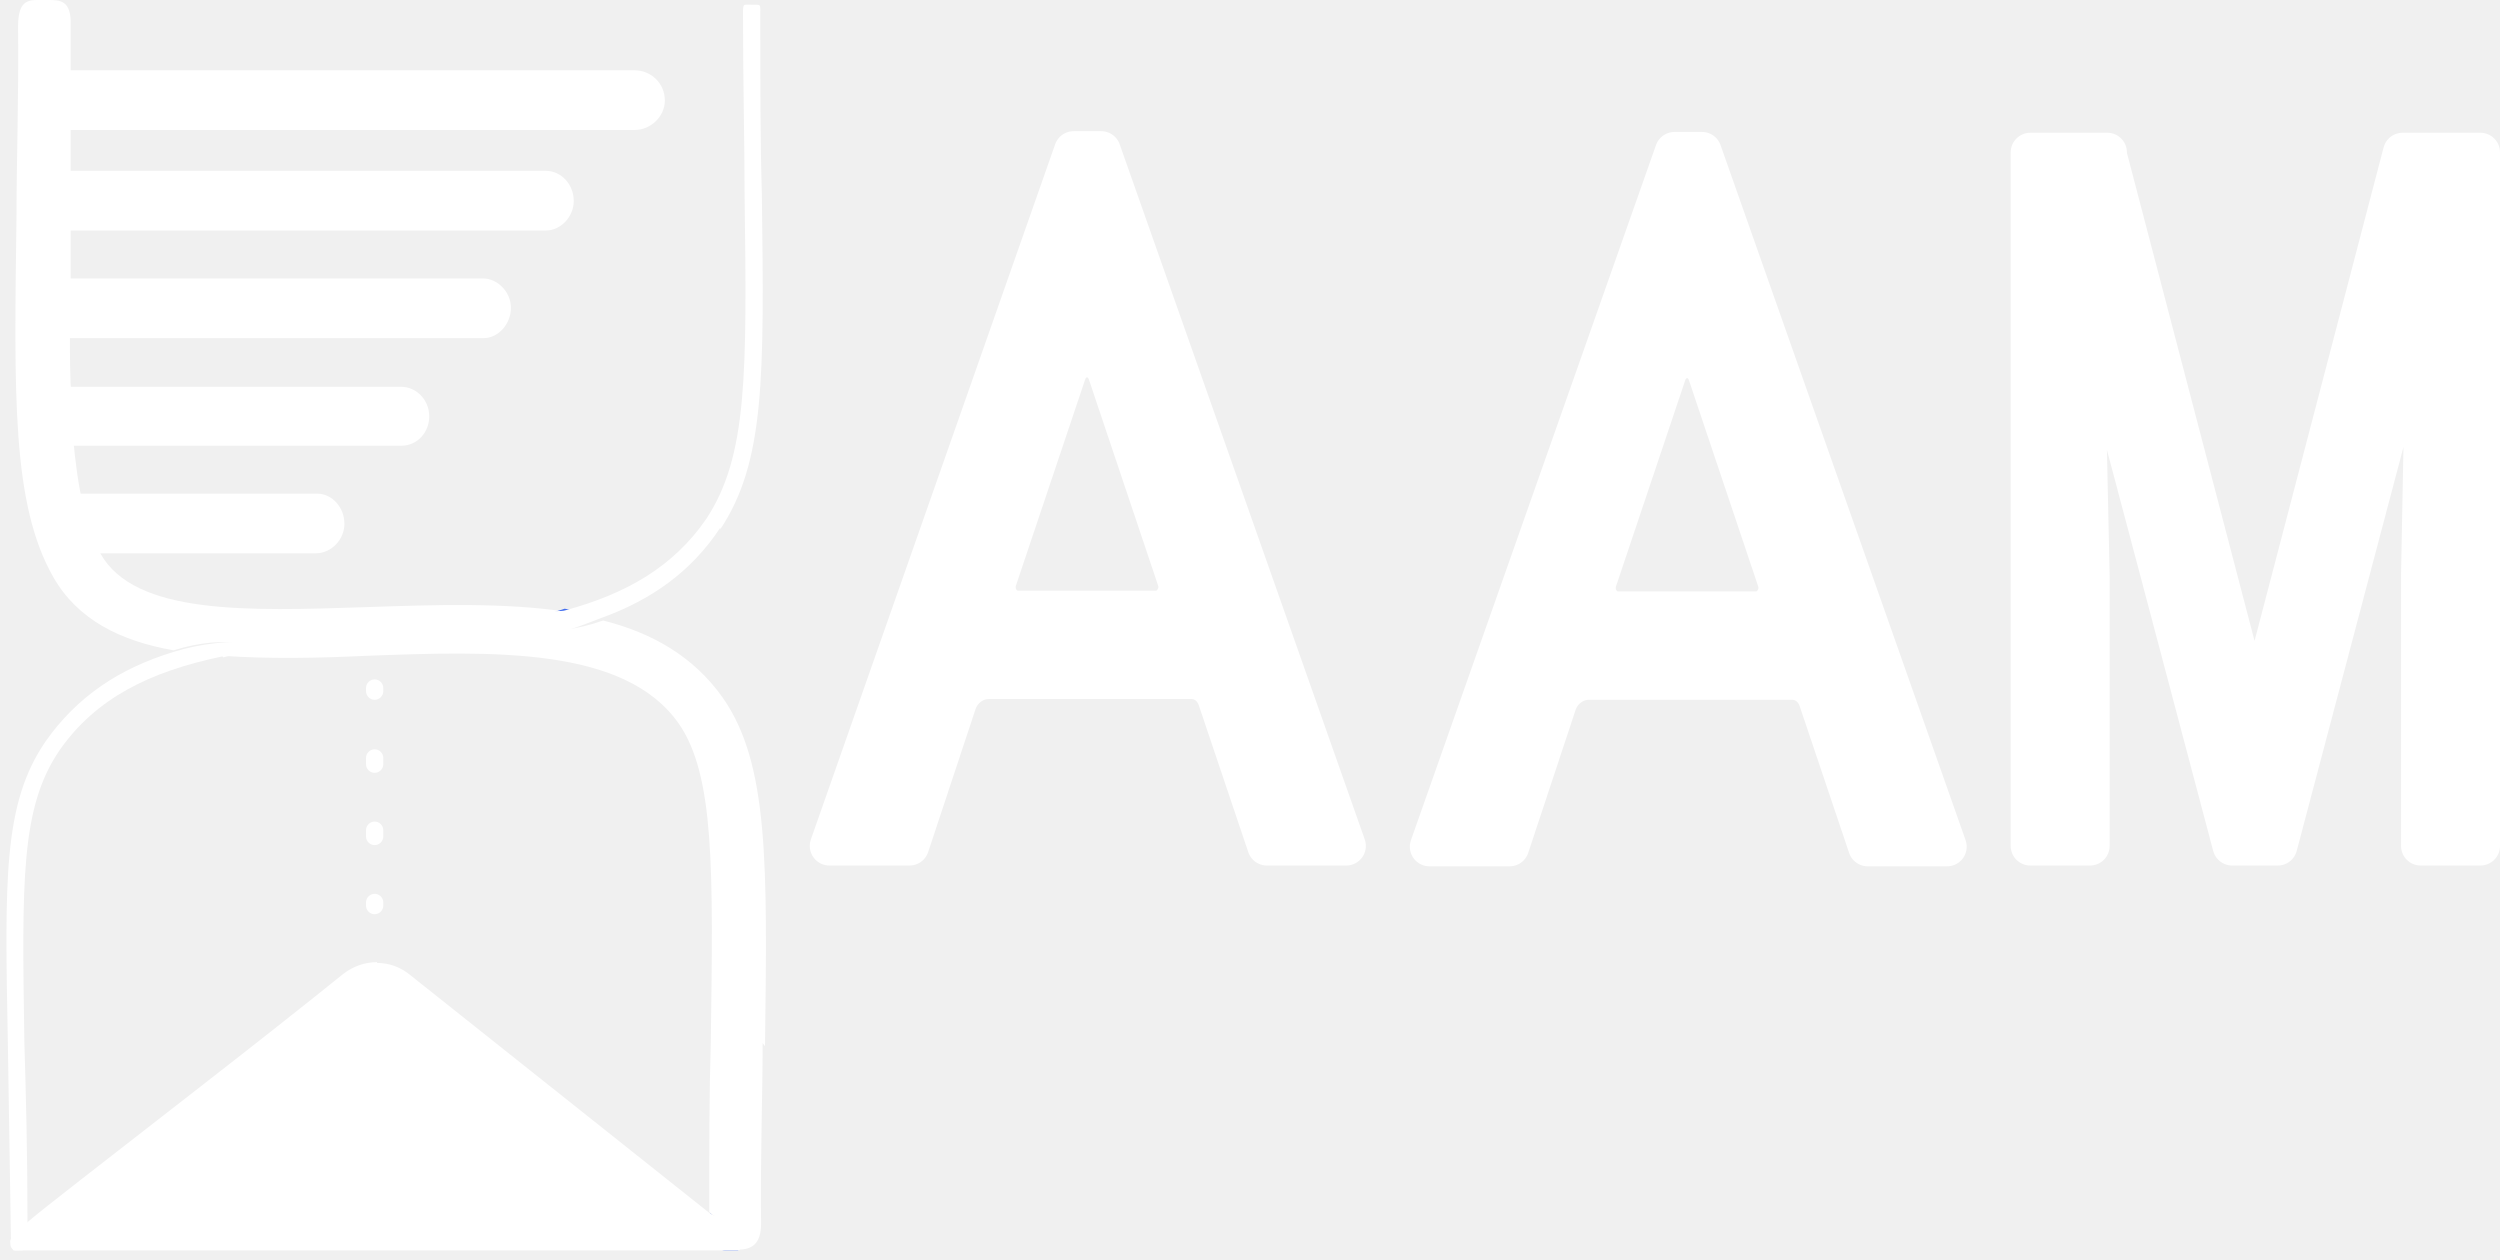
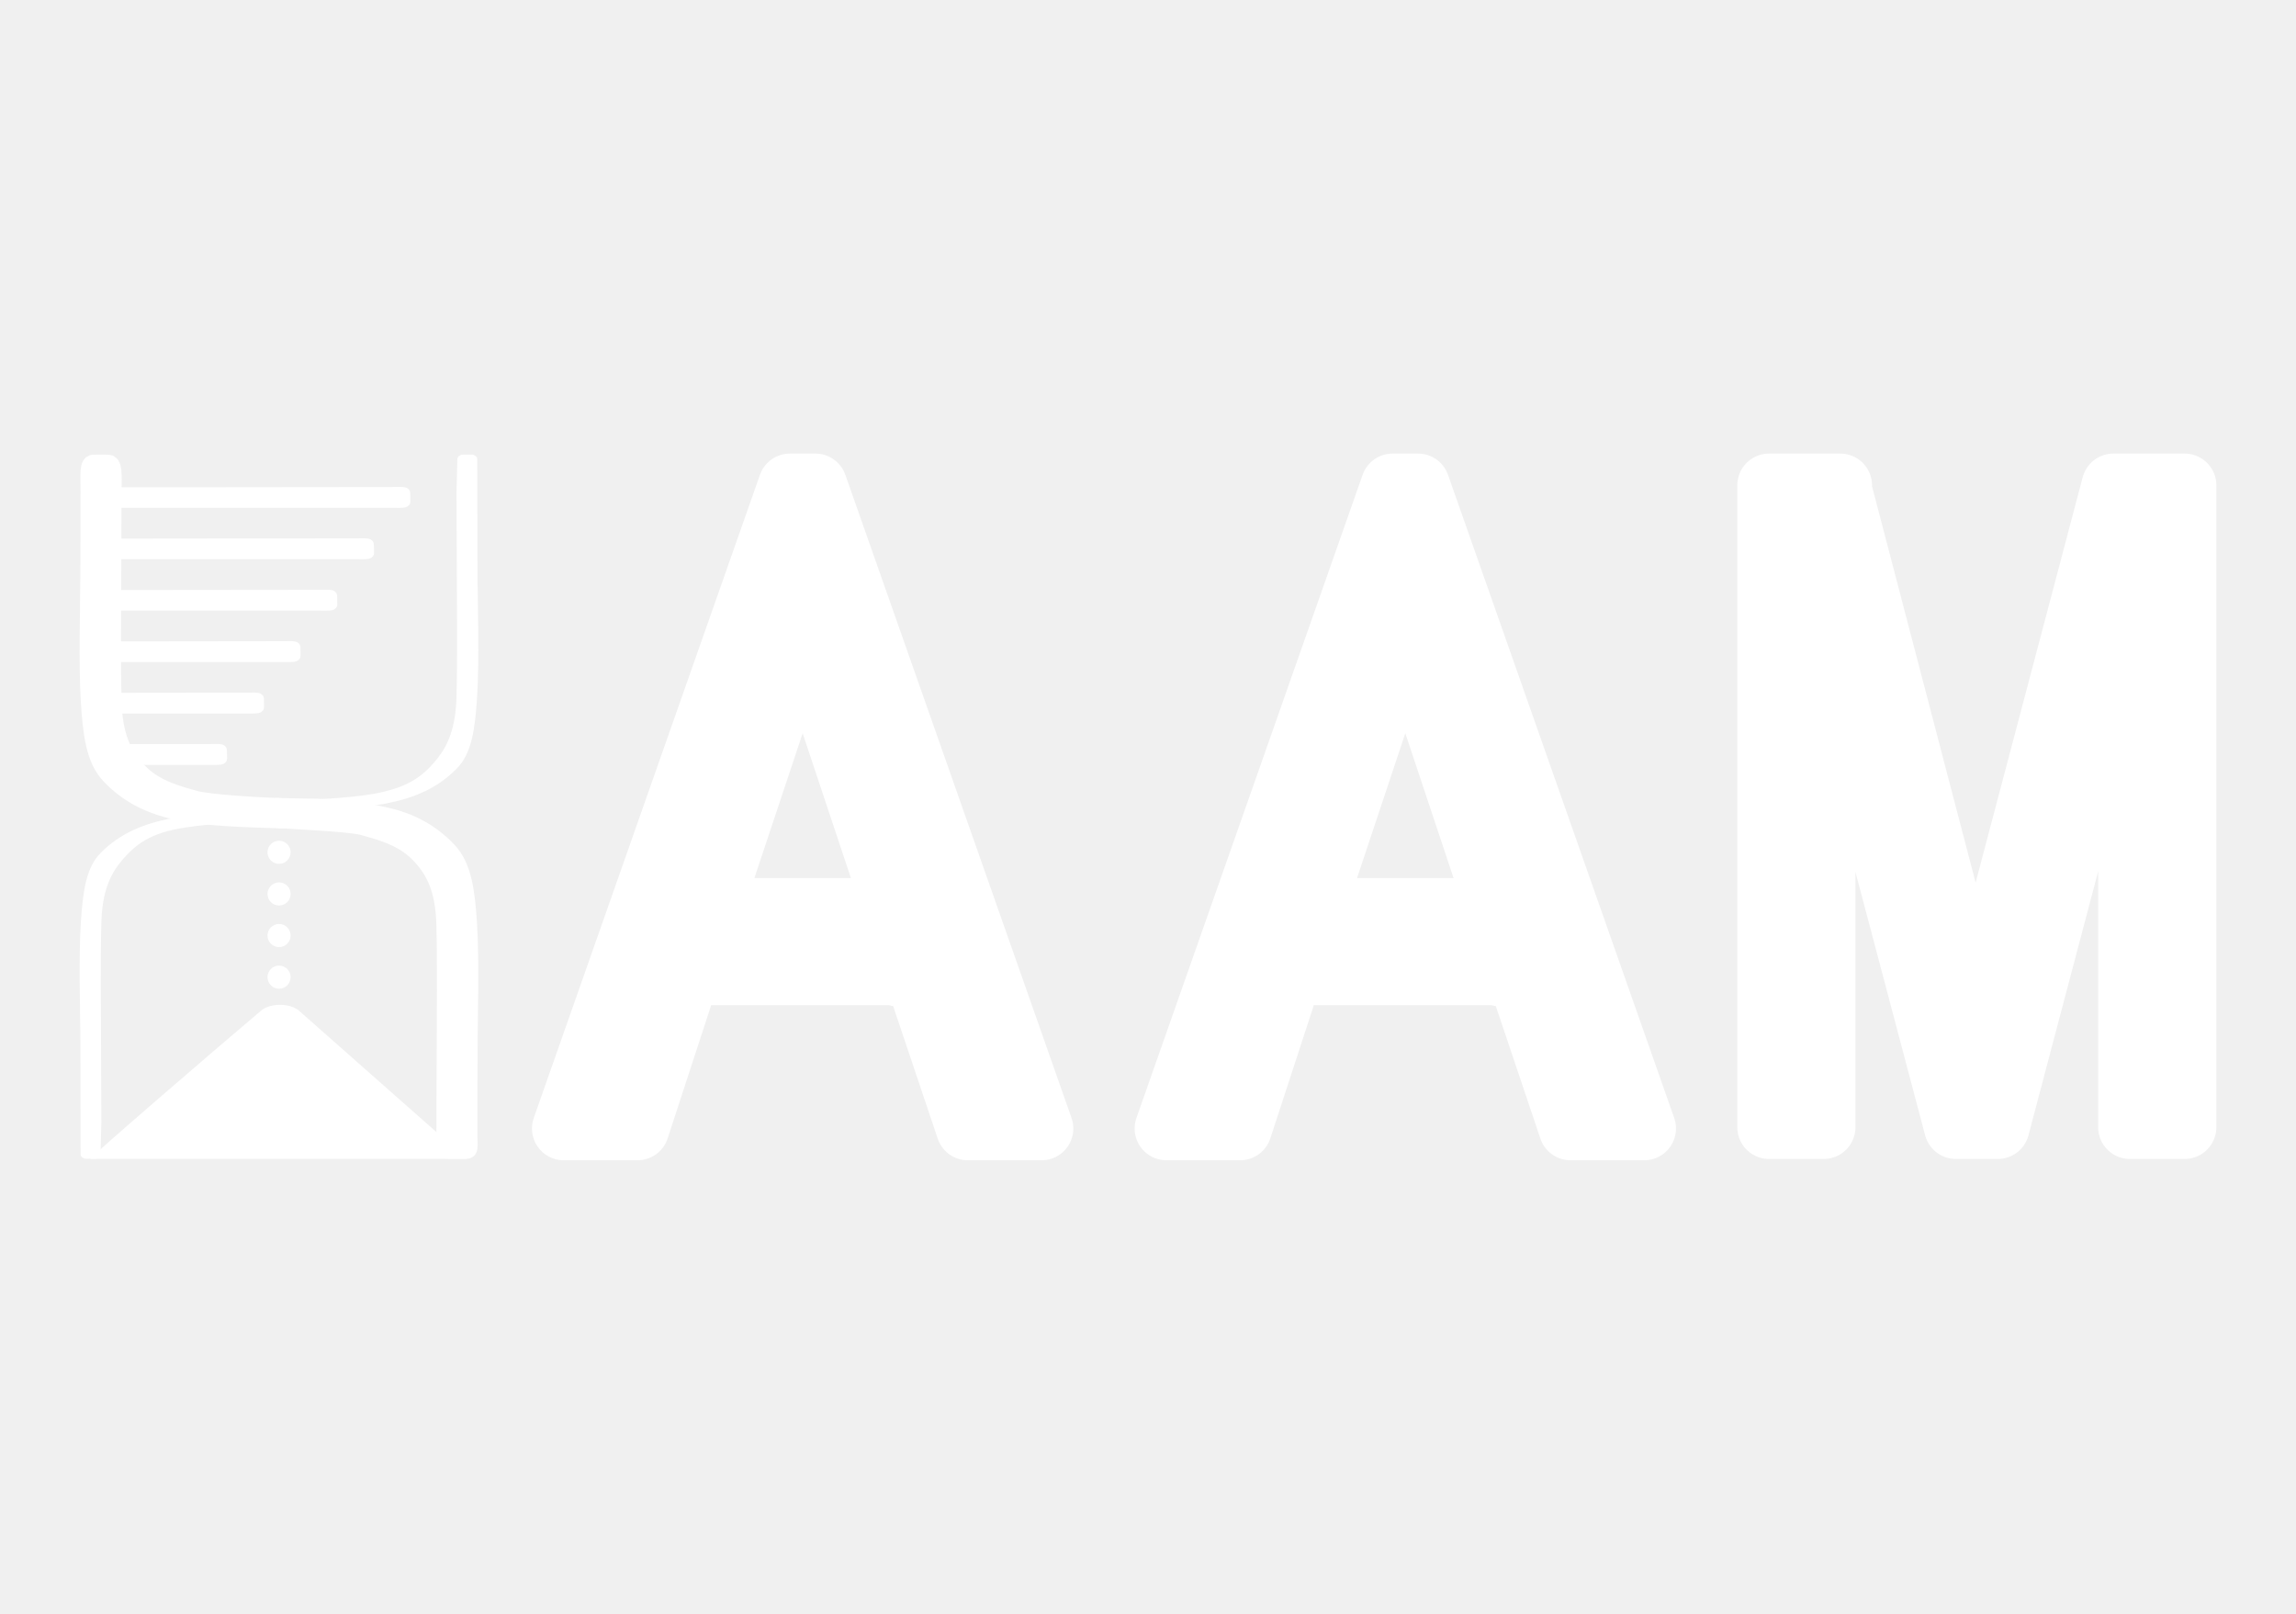
- <svg xmlns="http://www.w3.org/2000/svg" id="Ebene_2" data-name="Ebene 2" viewBox="0 0 31.83 16.04">
-   <defs>
-     <style>
-       .cls-1 {
-         stroke-miterlimit: 10;
-         stroke-width: .25px;
-       }
- 
-       .cls-1, .cls-2, .cls-3 {
-         fill: #fff;
-       }
- 
-       .cls-1, .cls-3 {
-         stroke: #fff;
-         stroke-linecap: round;
-       }
- 
-       .cls-4 {
-         fill: #436eee;
-       }
- 
-       .cls-3 {
-         stroke-linejoin: round;
-         stroke-width: .5px;
-       }
-     </style>
-   </defs>
-   <g id="Ebene_1-2" data-name="Ebene 1">
-     <g>
-       <path class="cls-3" d="m15.17,8.65h-2.58c-.18,0-.35.12-.41.31l-.6,1.81h-1.02L13.67,1.92h.35s3.12,8.85,3.12,8.85h-1.01l-.63-1.87c-.05-.15-.18-.25-.33-.25Zm-2.2-.88h1.75c.19,0,.33-.21.26-.4l-.88-2.62c-.09-.26-.43-.26-.52,0l-.88,2.62c-.07.2.07.4.26.4Z" />
-       <path class="cls-3" d="m26.82,1.94l1.7,6.5c.06.21.31.21.37,0l1.7-6.5h.99v8.83h-.76v-3.44l.07-3.71-1.89,7.15h-.58c-.63-2.38-1.26-4.76-1.89-7.13l.08,3.69v3.44h-.76V1.94h.98Z" />
-       <path class="cls-3" d="m22.81,8.66h-2.58c-.18,0-.35.12-.41.31l-.6,1.81h-1.02l3.12-8.85h.35s3.12,8.85,3.12,8.85h-1.01l-.63-1.87c-.05-.15-.18-.25-.33-.25Zm-2.2-.88h1.75c.19,0,.33-.21.26-.4l-.88-2.62c-.09-.26-.43-.26-.52,0l-.88,2.62c-.07.2.07.4.26.4Z" />
-     </g>
-     <g>
-       <path class="cls-2" d="m9.71,13.28c0,.67-.03,1.44-.02,2.3,0,.26-.12.33-.29.33l.03-.16-.4-.32c0-.8,0-1.52.02-2.17.03-2.19.05-3.39-.41-4.05-.69-.98-2.37-.92-3.98-.86-.63.03-1.25.04-1.82,0,.55-.11.07-.29-.63-.07h0c-.68-.12-1.22-.39-1.53-.93C.15,6.42.18,5.05.21,2.76c0-.71.03-1.52.02-2.42C.23-.03.38,0,.57,0h.03c.17,0,.31,0,.3.33,0,.24,0,.47,0,.69h-.04c-.15,0-.26.11-.26.26,0,.13.1.25.26.25h.04c0,.26,0,.53,0,.78h-.07c-.13,0-.22.11-.22.26,0,.13.08.25.22.25h.07c0,.31,0,.6,0,.87h-.05c-.11,0-.23.11-.23.25,0,.14.11.26.23.26h.04c0,.32,0,.61.02.87h-.05c-.11,0-.23.11-.23.25s.12.25.23.25h.07c.03.33.07.62.13.87h-.07c-.13,0-.25.11-.25.26,0,.13.11.25.23.25h.27s.03.06.04.1c.44.78,1.87.73,3.38.68.88-.03,1.77-.06,2.56.06-.6.17-.25.36.46.11.63.16,1.15.46,1.52.98.59.84.57,2.12.54,4.44Z" />
-       <path class="cls-4" d="m.87,3.68c0,.18,0,.34,0,.5h-.04c-.11,0-.23-.11-.23-.26,0-.13.12-.25.23-.25h.05Z" />
-       <path class="cls-4" d="m.87,2.3v.5h-.07c-.14,0-.22-.11-.22-.25,0-.14.09-.26.22-.26h.07Z" />
-       <path class="cls-4" d="m.88,1.02v.5h-.04c-.16,0-.26-.11-.26-.25,0-.14.11-.26.26-.26h.04Z" />
-       <path class="cls-4" d="m.89,5.54h-.07c-.11,0-.23-.11-.23-.25s.12-.25.23-.25h.05c0,.18,0,.33.02.49Z" />
-       <path class="cls-4" d="m1.21,6.92h-.27c-.11,0-.23-.11-.23-.25,0-.14.11-.26.25-.26h.07c.04.19.11.35.19.5Z" />
-       <path class="cls-4" d="m7.65,7.86c-.71.26-1.06.06-.46-.11.16.03.31.06.46.11Z" />
-       <path class="cls-4" d="m9.43,15.76l-.03.16h-.04s-.09,0-.13,0c-.06,0-.12-.04-.15-.11-.03-.04-.04-.11-.04-.22v-.14l.4.32Z" />
-       <g>
-         <path class="cls-2" d="m4.77,8.91c-.06,0-.11-.05-.11-.11v-.04c0-.06.05-.11.11-.11s.11.05.11.11v.04c0,.06-.05.11-.11.11Z" />
-         <path class="cls-2" d="m4.77,10.76c-.06,0-.11-.05-.11-.11v-.08c0-.06.05-.11.11-.11s.11.05.11.11v.08c0,.06-.05.11-.11.11Zm0-.92c-.06,0-.11-.05-.11-.11v-.08c0-.06.05-.11.11-.11s.11.05.11.11v.08c0,.06-.05.11-.11.11Z" />
-         <path class="cls-2" d="m4.77,11.64c-.06,0-.11-.05-.11-.11v-.04c0-.06.05-.11.11-.11s.11.05.11.11v.04c0,.06-.05.11-.11.11Z" />
+ <svg xmlns="http://www.w3.org/2000/svg" width="37mm" height="26mm" viewBox="0 0 37 26" version="1.1" id="svg1">
+   <defs id="defs1" />
+   <g id="layer1">
+     <g data-name="Ebene 1-2" id="g50" transform="matrix(0.6741016,0,0,0.6741016,-1.212076,19.02613)" />
+     <g id="g4" transform="translate(-0.4423913,-0.3694694)">
+       <g id="g3">
+         <path style="fill:#ffffff;stroke:#ffffff;stroke-width:1.024px;stroke-linecap:round;stroke-linejoin:round" id="path1" d="m 14.913,16.052 h -3.031 c -0.205,0 -0.41,0.143 -0.471,0.369 l -0.696,2.13 H 9.527 L 13.172,8.189 h 0.41 c 0,0 3.645,10.362 3.645,10.362 h -1.188 l -0.737,-2.191 c -0.061,-0.184 -0.205,-0.287 -0.389,-0.287 z m -2.56,-1.024 h 2.048 c 0.225,0 0.389,-0.246 0.307,-0.471 l -1.024,-3.072 c -0.102,-0.307 -0.512,-0.307 -0.614,0 l -1.024,3.072 c -0.082,0.225 0.082,0.471 0.307,0.471 z" class="cls-3" />
+         <path style="fill:#ffffff;stroke:#ffffff;stroke-width:1.024px;stroke-linecap:round;stroke-linejoin:round" id="path2" d="m 30.077,8.189 1.986,7.597 c 0.061,0.246 0.369,0.246 0.43,0 l 2.007,-7.597 h 1.147 V 18.53 h -0.881 v -4.034 l 0.082,-4.341 -2.212,8.375 H 31.961 C 31.224,15.745 30.487,12.96 29.749,10.175 l 0.082,4.321 v 4.034 H 28.951 V 8.189 h 1.147 z" class="cls-3" />
+         <path style="fill:#ffffff;stroke:#ffffff;stroke-width:1.024px;stroke-linecap:round;stroke-linejoin:round" id="path4" d="M 24.625,16.052 H 21.594 c -0.205,0 -0.41,0.143 -0.471,0.369 l -0.696,2.13 H 19.239 L 22.884,8.189 h 0.41 c 0,0 3.645,10.362 3.645,10.362 h -1.188 l -0.737,-2.191 c -0.061,-0.184 -0.205,-0.287 -0.389,-0.287 z m -2.56,-1.024 h 2.048 c 0.225,0 0.389,-0.246 0.307,-0.471 l -1.024,-3.072 c -0.102,-0.307 -0.512,-0.307 -0.614,0 l -1.024,3.072 c -0.082,0.225 0.082,0.471 0.307,0.471 z" class="cls-3" />
      </g>
-       <g>
-         <path class="cls-2" d="m9.3,15.79s0,.01,0,.01H.24c-.05,0,3.12-2.46,4.19-3.31.21-.17.51-.17.73,0l4.14,3.3Z" />
-         <g>
-           <path class="cls-2" d="m9.07,15.79s.04-.04.05-.06c.01-.04,0-.08-.02-.12l.26.14-.03.04h-.27ZM.27,15.79s.08-.06.15-.12c0,.02,0,.05,0,.07,0,.02.02.04.04.05h-.19Z" />
-           <path class="cls-2" d="m4.8,12.25c-.15,0-.3.05-.43.15-.42.34-1.18.94-1.94,1.53-1.23.96-1.82,1.41-2.08,1.63-.18.15-.21.2-.22.24,0,0,0,.06.01.08.02.03.05.04.05.04h9.22l.14-.21-.51-.26-3.81-3.03c-.13-.11-.28-.16-.43-.16h0ZM.54,15.7c.4-.32,1.24-.99,2.02-1.59.76-.6,1.52-1.19,1.95-1.53.09-.07.19-.11.29-.11s.21.04.3.11l3.9,3.11H.54Z" />
+       <g id="g2">
+         <g data-name="Ebene 1-2" id="g63" transform="matrix(0.6159895,0,0,0.6159895,-1.698883,8.335122)" style="fill:#ffffff;stroke:#ffffff">
+           <g id="g62" transform="matrix(0.9119498,0,0,0.9119498,0.8704953,0.9685286)" style="fill:#ffffff;stroke:#ffffff">
+             <g id="g53" transform="matrix(1.083926,0,0,1.083926,6.139872,0.0201412)" style="fill:#ffffff;fill-opacity:1;stroke:#ffffff">
+               <circle style="fill:#ffffff;fill-opacity:1;stroke:#ffffff;stroke-width:0;stroke-linecap:round;stroke-linejoin:round;stroke-miterlimit:7.5;stroke-dasharray:none;stroke-opacity:1" id="path61" cx="4.357" cy="11.775" r="0.306" />
+               <circle style="fill:#ffffff;fill-opacity:1;stroke:#ffffff;stroke-width:0;stroke-linecap:round;stroke-linejoin:round;stroke-miterlimit:7.5;stroke-dasharray:none;stroke-opacity:1" id="circle61" cx="4.357" cy="10.674" r="0.306" />
+               <circle style="fill:#ffffff;fill-opacity:1;stroke:#ffffff;stroke-width:0;stroke-linecap:round;stroke-linejoin:round;stroke-miterlimit:7.5;stroke-dasharray:none;stroke-opacity:1" id="circle62" cx="4.357" cy="9.573" r="0.306" />
+               <circle style="fill:#ffffff;fill-opacity:1;stroke:#ffffff;stroke-width:0;stroke-linecap:round;stroke-linejoin:round;stroke-miterlimit:7.5;stroke-dasharray:none;stroke-opacity:1" id="circle67" cx="4.357" cy="8.471" r="0.306" />
+             </g>
+           </g>
        </g>
+         <g data-name="Ebene 1-2" id="g29" style="display:inline;fill:#ffffff" transform="matrix(0.6741016,0,0,0.6741016,-2.325158,7.695904)">
+           <g id="g27" style="fill:#ffffff">
+             <g id="g15" transform="matrix(1.069205,0,0,1.069205,-0.6031662,-0.1390155)" style="fill:#ffffff;fill-opacity:1">
+               <path style="fill:#ffffff;fill-opacity:1;stroke-width:1.007" id="path13" d="m 14.839,15.869 -8.414,-5.3e-5 c -0.049,0 2.814,-2.468 3.823,-3.318 0.198,-0.164 0.622,-0.167 0.829,-0.004 z" class="cls-1" />
+             </g>
+           </g>
+         </g>
+         <path style="display:inline;fill:#ffffff;stroke:#ffffff;stroke-width:0.325;stroke-linecap:round;stroke-miterlimit:10;stroke-dasharray:none;stroke-opacity:1" id="path39" d="m 1.898,9.852 c -0.001,0.262 -0.027,1.238 0.009,1.815 0.033,0.524 0.083,0.929 0.323,1.181 0.618,0.649 1.459,0.664 2.739,0.705 0.117,0.004 0.091,-0.159 -0.01,-0.162 C 4.609,13.379 3.819,13.334 3.584,13.271 3.042,13.127 2.787,12.994 2.548,12.687 2.376,12.468 2.252,12.176 2.239,11.667 2.222,11.026 2.233,10.074 2.233,9.834 2.234,9.539 2.24,8.395 2.239,8.285 2.237,8.161 2.261,7.859 2.188,7.858 2.136,7.857 2.014,7.856 1.944,7.858 c -0.062,0.001 -0.041,0.29 -0.041,0.42 -6.675e-4,0.525 -0.003,1.312 -0.004,1.574 z" class="cls-2" />
+         <path style="display:inline;fill:#ffffff;stroke:#ffffff;stroke-width:0.325;stroke-linecap:round;stroke-miterlimit:10;stroke-dasharray:none;stroke-opacity:1" id="path58" d="m 7.977,17.083 c 0.001,-0.262 0.027,-1.238 -0.009,-1.815 C 7.935,14.745 7.885,14.339 7.645,14.088 7.368,13.796 7.039,13.624 6.644,13.537 5.876,13.368 5.593,13.411 4.912,13.388 c -0.117,-0.004 -0.096,0.146 0.004,0.157 0.206,0.022 1.141,0.056 1.376,0.118 0.542,0.144 0.797,0.278 1.036,0.584 0.172,0.22 0.296,0.511 0.309,1.021 0.017,0.641 0.006,1.593 0.006,1.832 -6.14e-4,0.296 -0.007,1.439 -0.006,1.549 0.002,0.124 -0.038,0.226 0.035,0.227 0.052,8.76e-4 0.216,0.001 0.294,3.41e-4 0.019,-2.06e-4 0.007,-0.127 0.007,-0.22 -4.968e-4,-0.525 0.003,-1.312 0.004,-1.574 z" class="cls-2" />
+         <path style="display:inline;fill:#ffffff;stroke:#ffffff;stroke-width:0;stroke-linecap:round;stroke-miterlimit:10;stroke-dasharray:none;stroke-opacity:1" id="path60" d="m 8.14,9.824 c 0.001,0.256 0.027,1.209 -0.009,1.771 -0.033,0.511 -0.083,0.907 -0.323,1.152 -0.618,0.634 -1.502,0.647 -2.739,0.688 -0.107,0.004 -0.095,-0.128 -0.015,-0.154 0.007,-0.002 0.016,-0.004 0.024,-0.004 0.182,-0.013 0.977,-0.044 1.376,-0.116 0.551,-0.099 0.797,-0.271 1.036,-0.57 0.172,-0.215 0.296,-0.499 0.309,-0.996 0.017,-0.625 0.006,-1.555 0.006,-1.788 -6.115e-4,-0.288 -0.007,-1.405 -0.006,-1.512 0.002,-0.121 0.014,-0.486 0.014,-0.533 2.7e-4,-0.032 0.043,-0.066 0.077,-0.067 0.037,-0.001 0.118,9.17e-5 0.155,-0.001 0.036,-0.001 0.087,0.032 0.088,0.065 0.002,0.04 0.001,0.402 0.001,0.528 6.701e-4,0.512 0.003,1.28 0.004,1.536 z" class="cls-2" />
+         <path style="display:inline;fill:#ffffff;stroke:#ffffff;stroke-width:0;stroke-linecap:round;stroke-miterlimit:10;stroke-dasharray:none;stroke-opacity:1" id="path79" d="m 1.736,16.961 c -0.001,-0.25 -0.027,-1.18 0.009,-1.729 0.033,-0.499 0.083,-0.885 0.323,-1.125 0.618,-0.618 1.502,-0.632 2.739,-0.671 0.117,-0.004 0.531,0.117 -0.01,0.154 -0.355,0.025 -0.811,0.027 -1.376,0.113 -0.552,0.084 -0.797,0.265 -1.036,0.556 -0.172,0.21 -0.296,0.487 -0.309,0.972 -0.017,0.61 -0.006,1.517 -0.006,1.746 6.115e-4,0.282 0.007,1.371 0.006,1.476 -0.002,0.118 -0.014,0.475 -0.014,0.52 -2.7e-4,0.031 -0.043,0.064 -0.077,0.065 -0.037,0.001 -0.118,-9.1e-5 -0.155,0.001 -0.036,0.001 -0.087,-0.031 -0.088,-0.064 -0.002,-0.039 -0.001,-0.392 -0.001,-0.516 -6.701e-4,-0.5 -0.003,-1.25 -0.004,-1.5 z" class="cls-2" />
+         <path style="display:inline;fill:#ffffff;fill-opacity:1;stroke:#ffffff;stroke-width:0.132px;stroke-linecap:round;stroke-miterlimit:10;stroke-opacity:1" id="path21" d="m 6.796,8.282 c -0.097,2.6e-6 -4.65,0.005 -4.65,0.005 -0.107,0 -0.168,0.046 -0.168,0.099 0,0.054 0.074,0.099 0.168,0.099 0,0 4.56,-2.5e-6 4.652,0 0.091,2.6e-6 0.192,0.008 0.191,-0.033 -6.243e-4,-0.034 -0.002,-0.096 -0.002,-0.137 8.66e-5,-0.045 -0.093,-0.034 -0.19,-0.034 z" class="cls-2" />
+         <path id="path5" style="display:inline;fill:#ffffff;fill-opacity:1;stroke:#ffffff;stroke-width:0.132px;stroke-linecap:round;stroke-miterlimit:10;stroke-opacity:1" class="cls-2" d="m 3.915,12.422 c -0.022,3.36e-4 -0.047,0.001 -0.071,0.001 -0.036,2e-6 -0.918,4.17e-4 -1.713,0.001 v 0.203 c 0.796,0 1.68,0 1.714,0 0.091,2e-6 0.192,0.007 0.191,-0.034 -6.216e-4,-0.034 -0.003,-0.096 -0.003,-0.137 6.62e-5,-0.033 -0.051,-0.035 -0.118,-0.034 z" />
+         <path id="path7" style="display:inline;fill:#ffffff;fill-opacity:1;stroke:#ffffff;stroke-width:0.132px;stroke-linecap:round;stroke-miterlimit:10;stroke-opacity:1" class="cls-2" d="m 4.51,11.594 c -0.022,3.37e-4 -0.047,0.001 -0.071,0.001 -0.053,0 -1.286,0.001 -2.524,0.003 v 0.201 c 1.239,0 2.475,-3e-6 2.525,0 0.091,2e-6 0.192,0.007 0.191,-0.034 -6.243e-4,-0.034 -0.001,-0.096 -0.001,-0.137 6.63e-5,-0.033 -0.053,-0.035 -0.12,-0.034 z" />
+         <path id="path9" style="display:inline;fill:#ffffff;fill-opacity:1;stroke:#ffffff;stroke-width:0.132px;stroke-linecap:round;stroke-miterlimit:10;stroke-opacity:1" class="cls-2" d="m 5.098,10.765 c -0.022,3.37e-4 -0.047,0.001 -0.071,0.001 -0.067,0 -1.834,0.002 -3.186,0.004 v 0.199 c 1.354,-2e-6 3.125,-2e-6 3.187,0 0.091,3e-6 0.192,0.009 0.191,-0.033 -6.217e-4,-0.034 -0.001,-0.096 -0.001,-0.137 6.37e-5,-0.033 -0.053,-0.035 -0.12,-0.034 z" />
+         <path id="path11" style="display:inline;fill:#ffffff;fill-opacity:1;stroke:#ffffff;stroke-width:0.132px;stroke-linecap:round;stroke-miterlimit:10;stroke-opacity:1" class="cls-2" d="m 5.691,9.937 c -0.022,3.363e-4 -0.047,0.001 -0.071,0.001 -0.079,0 -2.622,0.003 -3.763,0.004 v 0.199 c 1.142,-2e-6 3.69,-2e-6 3.764,0 0.091,3e-6 0.192,0.009 0.191,-0.033 -6.242e-4,-0.034 -0.003,-0.096 -0.003,-0.137 6.37e-5,-0.033 -0.051,-0.035 -0.118,-0.034 z" />
+         <path id="path15" style="display:inline;fill:#ffffff;fill-opacity:1;stroke:#ffffff;stroke-width:0.132px;stroke-linecap:round;stroke-miterlimit:10;stroke-opacity:1" class="cls-2" d="m 6.212,9.109 c -0.092,2.6e-6 -3.888,0.005 -4.371,0.005 v 0.199 c 0.484,0 4.286,-2.6e-6 4.372,0 0.091,2.5e-6 0.192,0.009 0.191,-0.033 -6.217e-4,-0.034 -0.003,-0.096 -0.003,-0.137 8.66e-5,-0.045 -0.092,-0.034 -0.19,-0.034 z" />
      </g>
-       <path class="cls-2" d="m2.84,8.36h-.02c-.91.19-1.6.53-2.06,1.19-.5.73-.48,1.67-.45,3.71.02.66.04,1.41.04,2.31v.24c0,.11-.05.11-.11.11h-.04s-.02,0-.03,0h0s-.03-.06-.03-.06c0,0,0-.02,0-.04l-.04-2.54c-.04-2.1-.06-3.05.48-3.84.4-.57.94-.93,1.63-1.14h0c.7-.22,1.49-.12.63.07Z" />
-       <path class="cls-2" d="m9.17,6.72c-.37.56-.88.92-1.52,1.15-.18.07-.44.17-.56.19-.32.04-.4-.15-.09-.27.04-.02.14,0,.2-.02.77-.21,1.37-.55,1.79-1.16.53-.8.52-1.85.49-4.14,0-.65-.02-1.41-.02-2.29,0-.14,0-.12.11-.12h.04c.08,0,.07,0,.07.12,0,.88,0,1.63.02,2.29.03,2.34.04,3.41-.53,4.27Z" />
-       <path class="cls-1" d="m8.34,1.28c0,.13-.12.25-.26.25H.84c-.16,0-.26-.11-.26-.25,0-.14.11-.26.26-.26h7.24c.14,0,.26.11.26.26Z" />
-       <path class="cls-1" d="m7.18,2.56c0,.13-.11.25-.23.25H.8c-.14,0-.22-.11-.22-.25,0-.14.09-.26.22-.26h6.15c.12,0,.23.11.23.26Z" />
-       <path class="cls-1" d="m6.38,3.92c0,.14-.11.26-.22.26H.81c-.11,0-.23-.11-.23-.26,0-.13.12-.25.23-.25h5.34c.11,0,.23.11.23.25Z" />
-       <path class="cls-1" d="m5.34,5.3c0,.14-.1.25-.23.25H.82c-.11,0-.23-.11-.23-.25s.12-.25.23-.25h4.29c.12,0,.23.11.23.25Z" />
-       <path class="cls-1" d="m4.26,6.67c0,.13-.11.25-.24.25H.94c-.11,0-.23-.11-.23-.25,0-.14.11-.26.25-.26h3.08c.11,0,.22.11.22.26Z" />
    </g>
  </g>
</svg>
